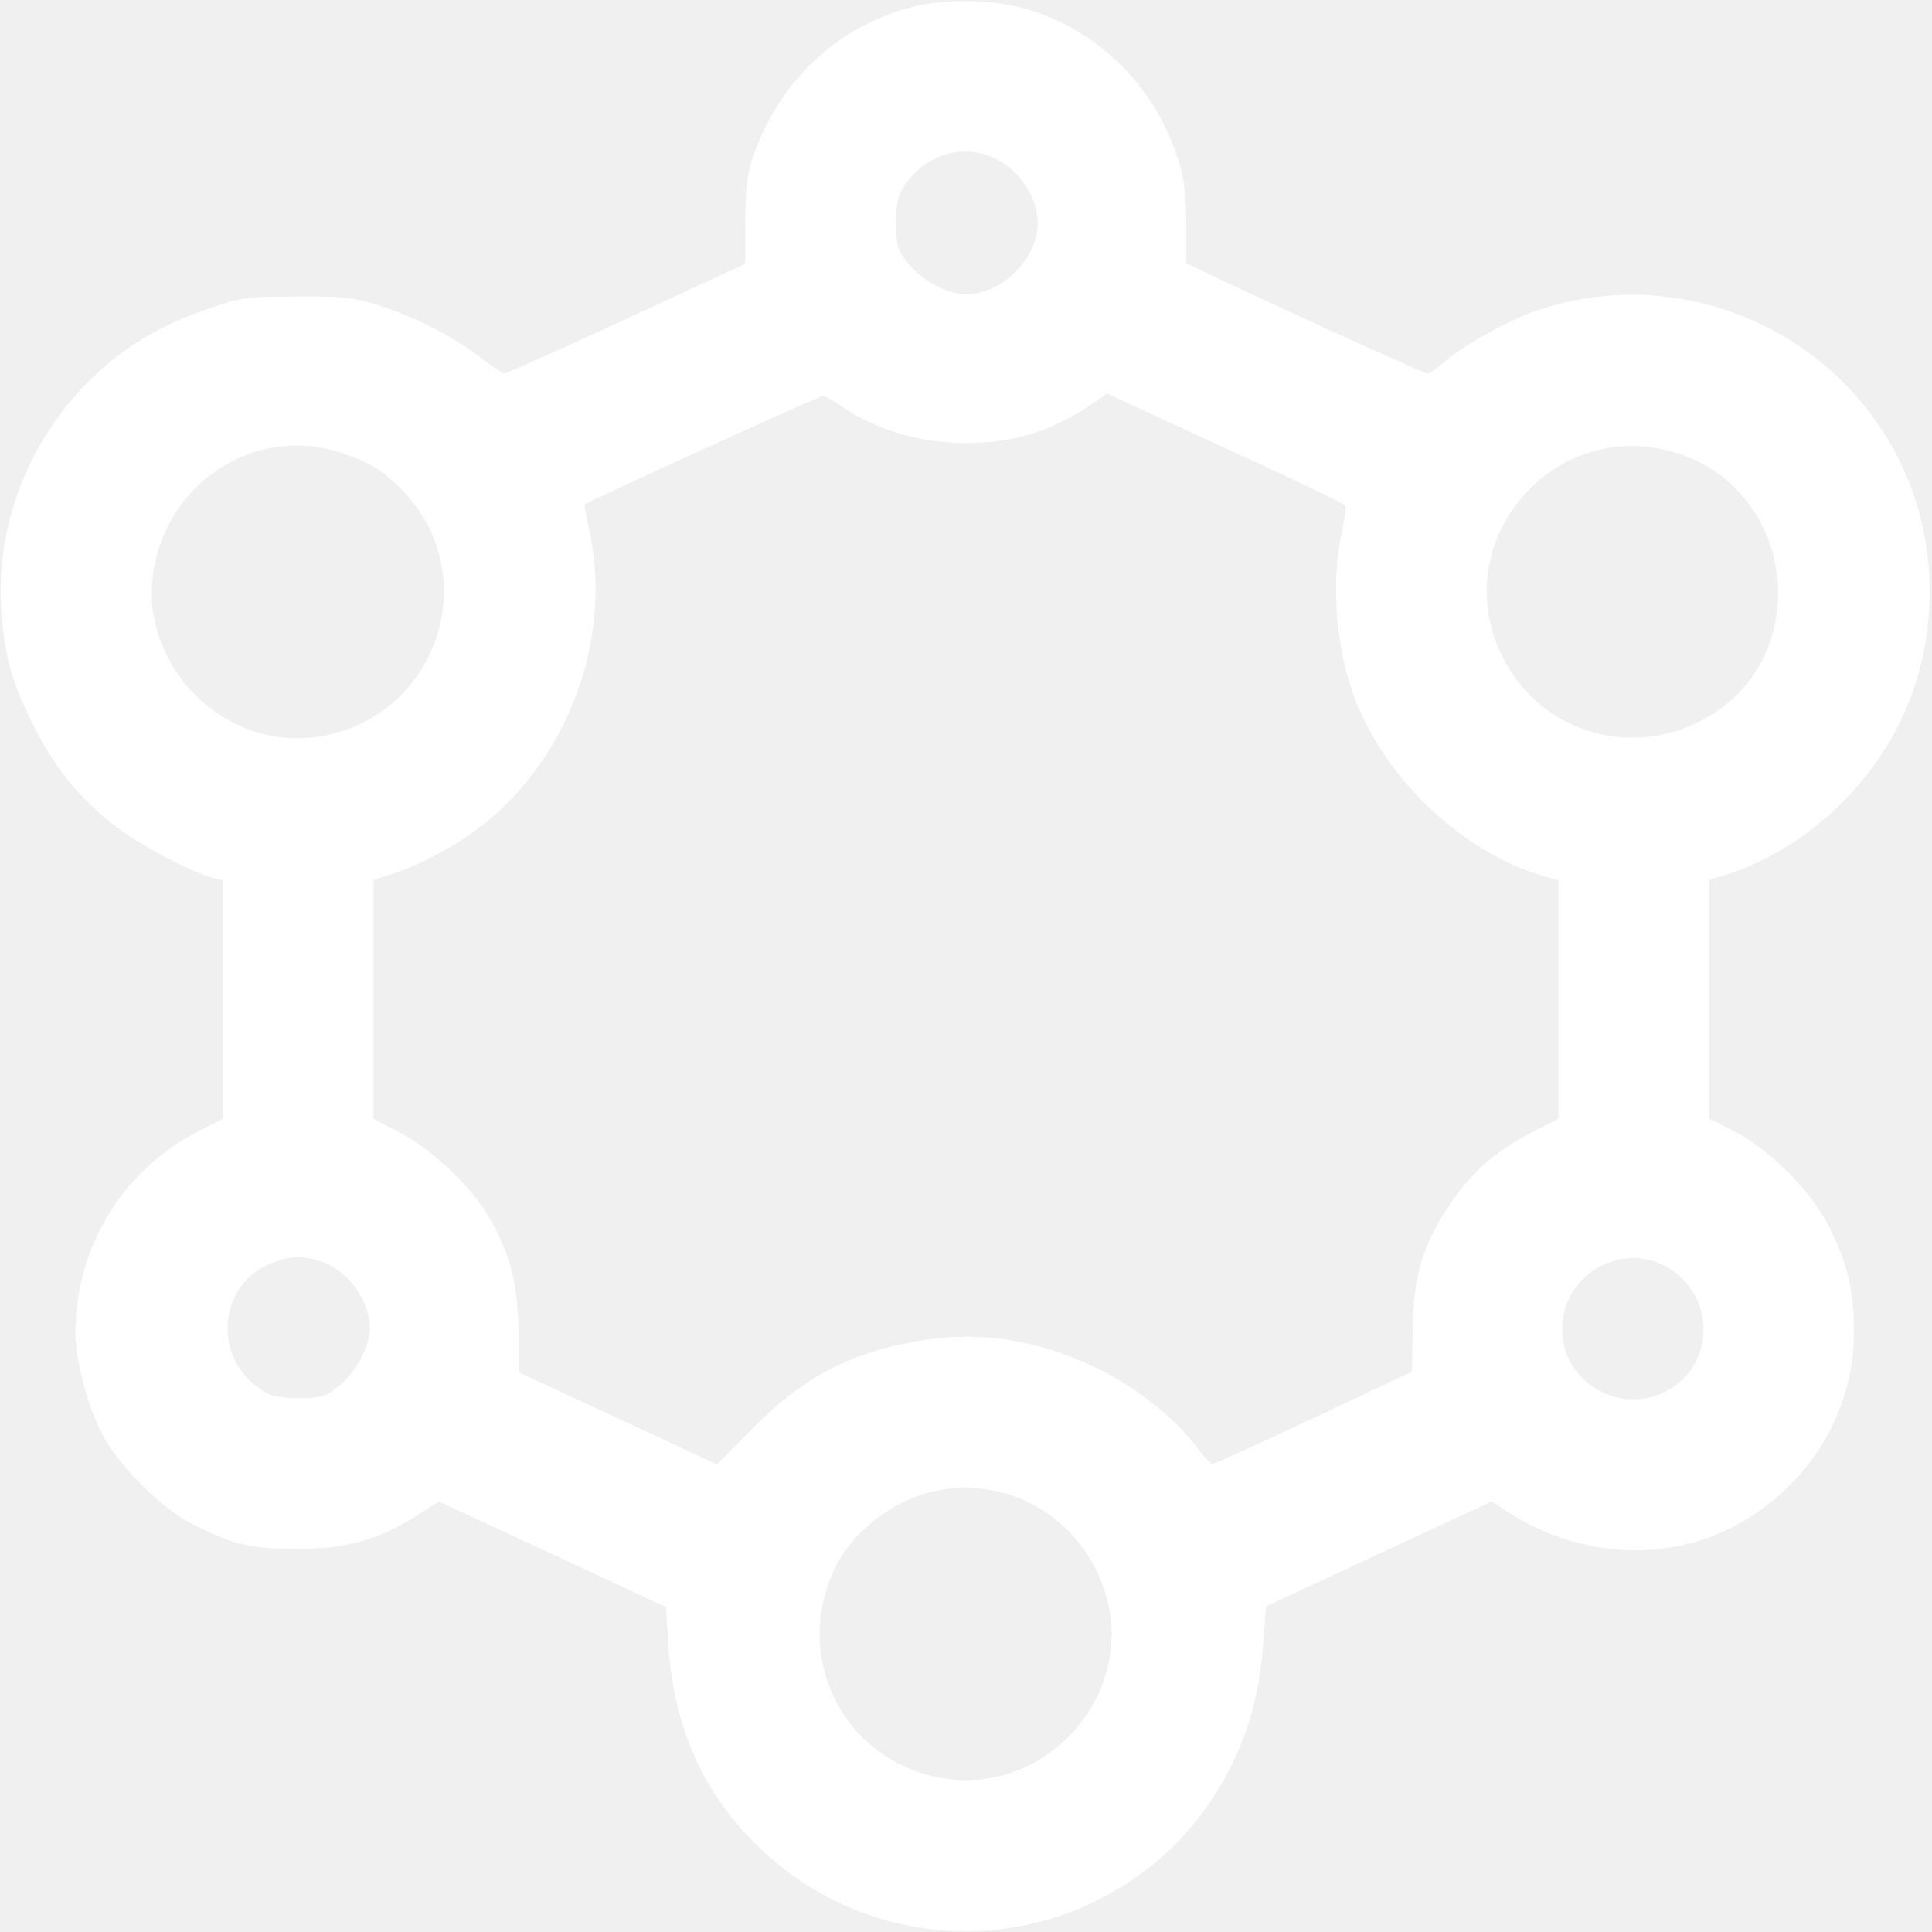
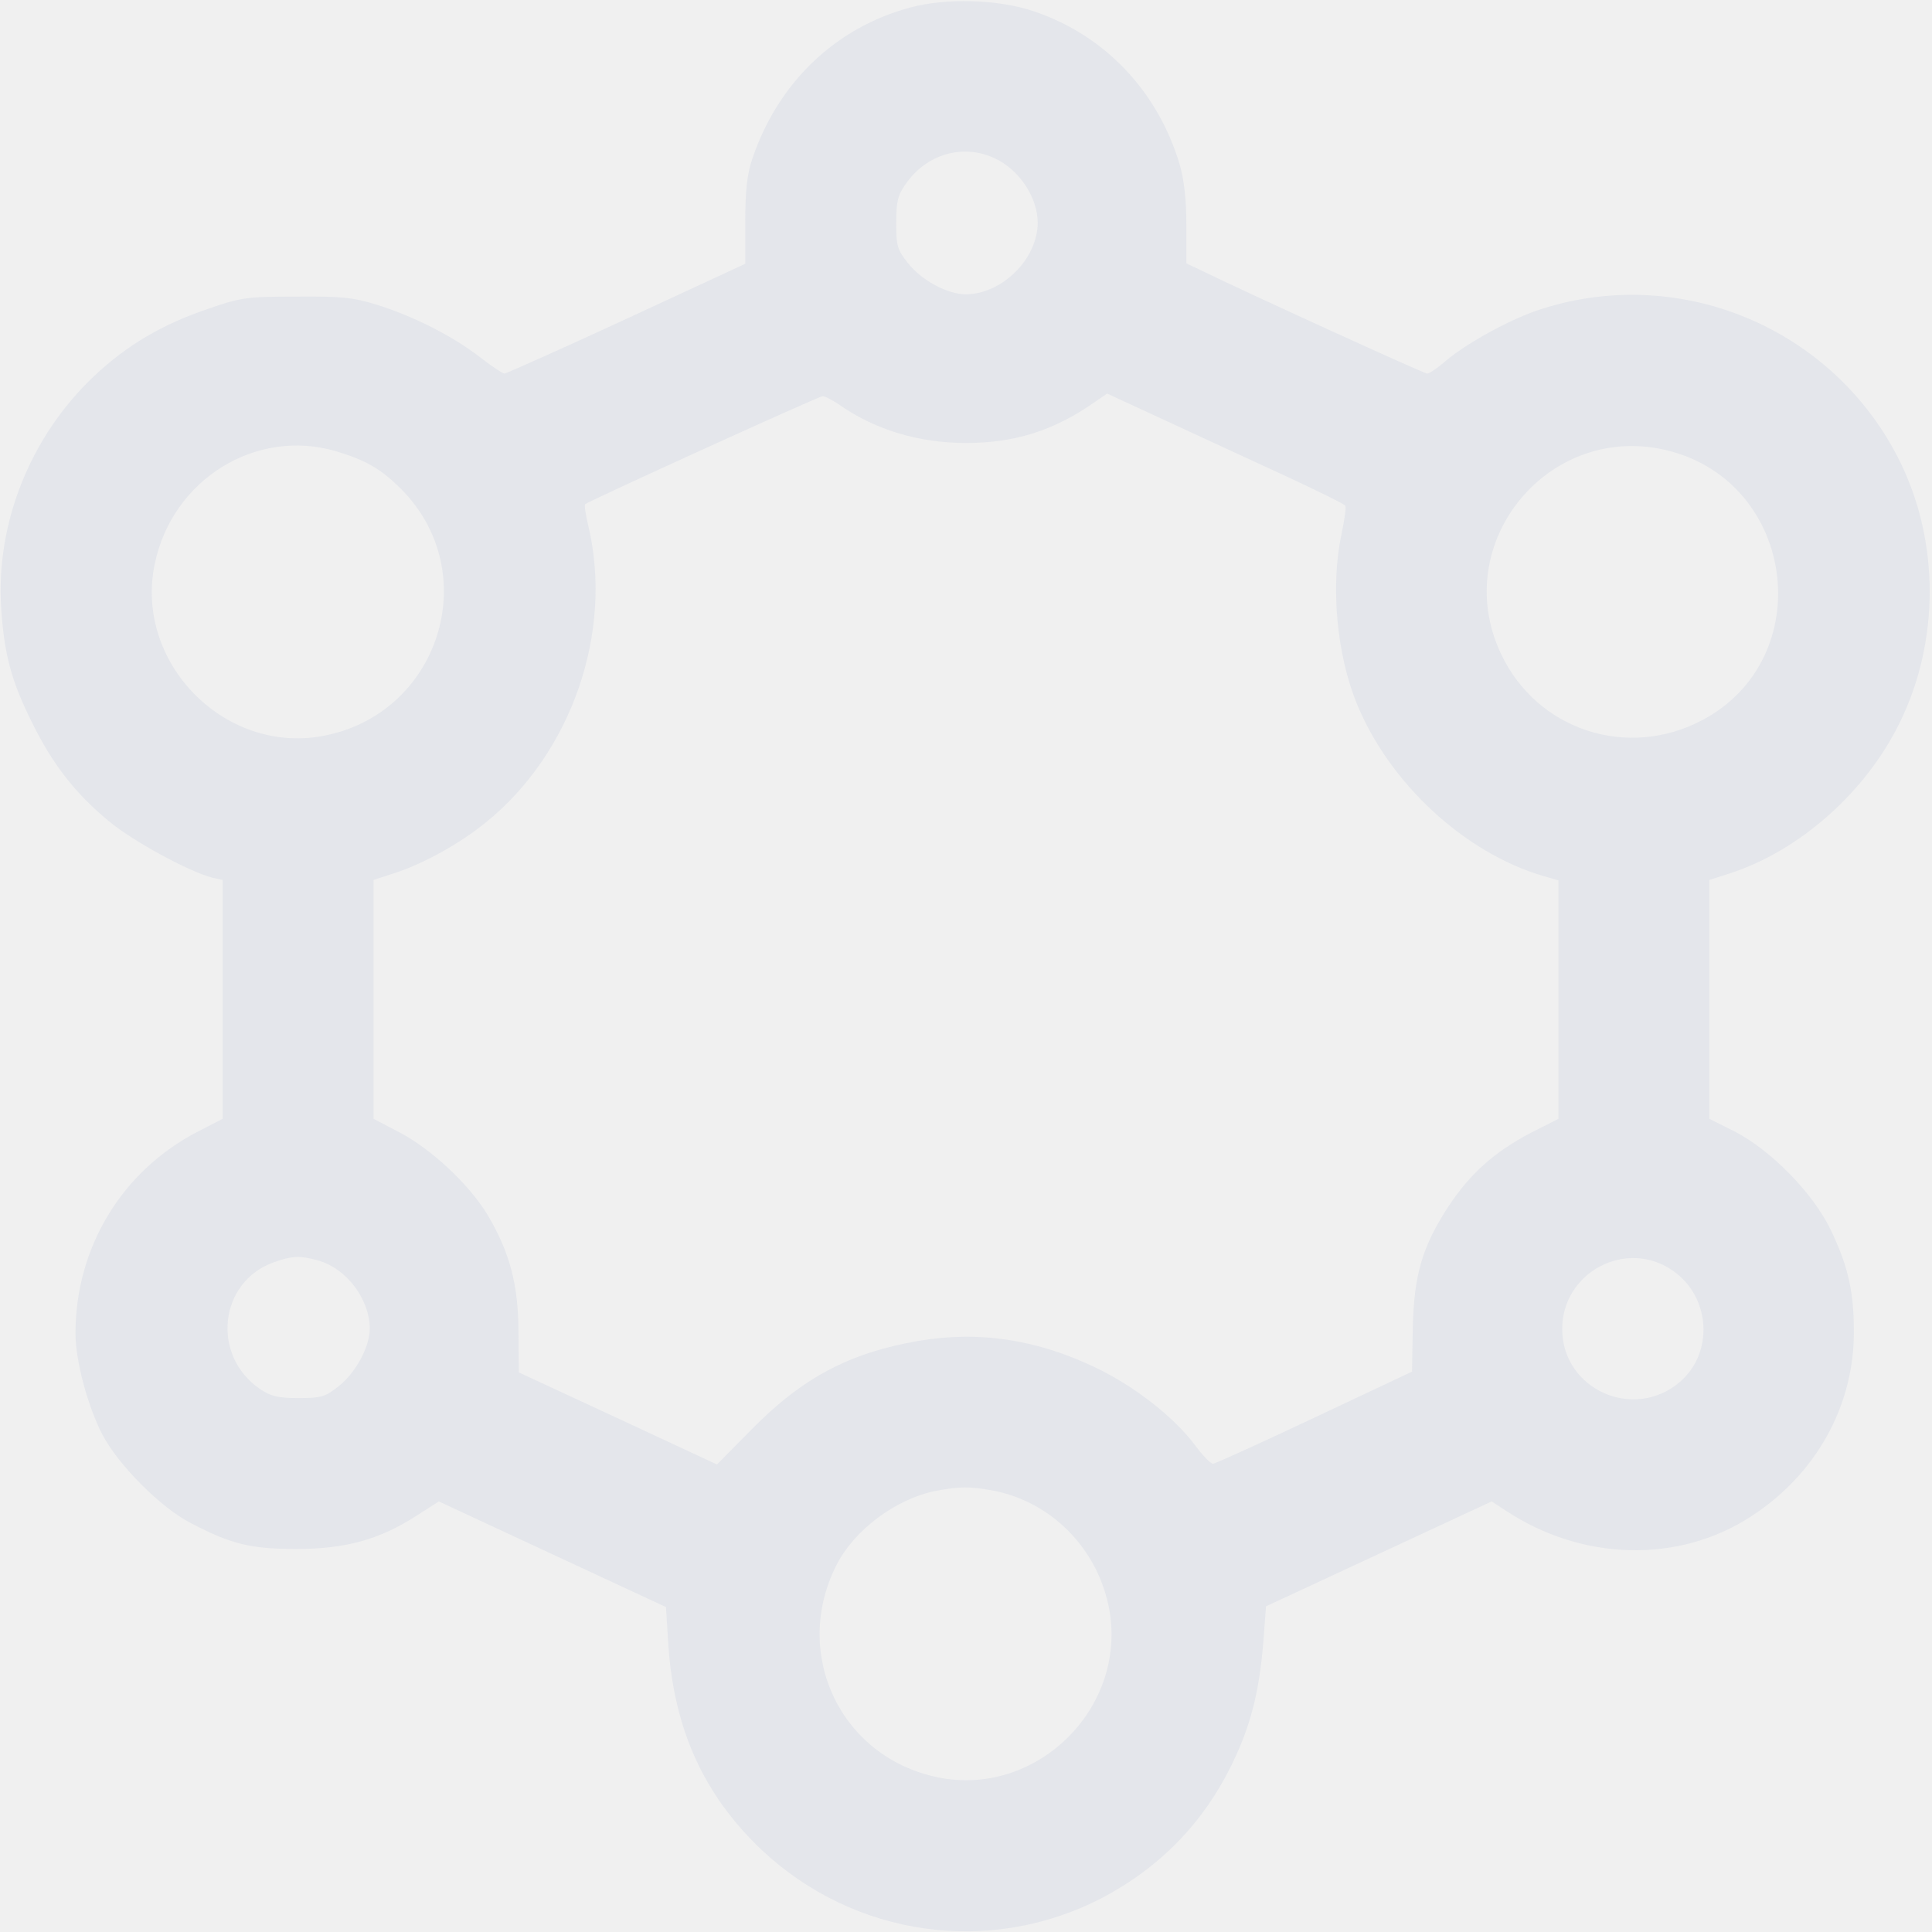
<svg xmlns="http://www.w3.org/2000/svg" version="1.0" width="512pt" height="512pt" viewBox="0 0 512 512" preserveAspectRatio="xMidYMid meet">
-   <g transform="translate(0,512) scale(0.1,-0.1)" fill="white" stroke="none">
+   <g transform="translate(0,512) scale(0.1,-0.1)" fill="#e4e6eb" stroke="none">
    <path d="M2412 5100 c-198 -53 -350 -199 -418 -400 -14 -40 -19 -85 -19 -167 l0 -112 -315 -146 c-173 -80 -319 -145 -323 -145 -5 0 -35 20 -67 45 -72 55 -172 106 -270 137 -64 20 -95 23 -215 22 -131 0 -146 -2 -235 -33 -121 -41 -214 -96 -301 -178 -168 -159 -260 -388 -246 -613 8 -124 27 -195 82 -305 54 -110 114 -187 202 -260 64 -54 216 -136 276 -151 l27 -6 0 -317 0 -316 -66 -34 c-201 -104 -324 -307 -324 -535 0 -72 33 -195 72 -269 42 -80 155 -193 233 -233 107 -56 159 -69 280 -69 131 0 220 25 317 87 l61 39 301 -140 301 -140 6 -98 c15 -226 94 -400 248 -546 245 -230 604 -281 901 -127 154 81 269 199 345 355 50 103 72 191 83 324 l7 94 299 139 299 139 37 -24 c202 -134 458 -141 650 -16 172 111 273 292 273 489 0 106 -15 174 -61 270 -47 98 -158 211 -254 261 l-68 34 0 316 0 317 53 17 c186 60 362 216 452 401 105 214 105 477 1 689 -176 359 -593 531 -969 400 -78 -28 -189 -90 -241 -136 -19 -16 -38 -29 -44 -29 -8 0 -471 211 -602 275 l-36 17 0 101 c0 69 -6 121 -18 162 -58 194 -199 342 -386 405 -94 32 -233 36 -328 10z m223 -399 c65 -29 115 -104 115 -171 0 -96 -94 -189 -190 -190 -49 0 -118 37 -154 83 -28 35 -31 46 -31 106 0 55 4 74 25 103 54 79 151 108 235 69z m773 -843 c84 -39 155 -74 157 -78 3 -4 -2 -38 -10 -76 -29 -137 -13 -316 40 -447 86 -212 285 -396 493 -458 l42 -12 0 -316 0 -316 -73 -37 c-97 -51 -161 -108 -219 -196 -69 -106 -91 -181 -94 -322 l-2 -115 -259 -122 c-142 -67 -263 -122 -268 -122 -6 -1 -27 21 -48 49 -55 74 -160 156 -262 205 -158 76 -312 99 -474 71 -181 -32 -304 -97 -438 -233 l-93 -94 -262 122 -263 122 -1 106 c0 125 -23 212 -81 310 -49 82 -151 177 -236 221 l-67 35 0 316 0 317 52 17 c79 25 176 79 245 135 228 184 339 505 272 787 -7 29 -11 55 -8 57 11 9 619 286 629 286 7 0 25 -10 42 -21 94 -67 212 -103 338 -103 129 0 233 33 339 107 l35 24 160 -74 c89 -41 230 -106 314 -145z m-2517 66 c79 -24 118 -46 172 -100 222 -223 100 -600 -211 -655 -260 -46 -496 197 -442 456 46 224 268 362 481 299z m3533 1 c337 -88 394 -550 88 -713 -199 -106 -440 -27 -535 177 -138 295 131 618 447 536z m-3582 -2145 c76 -21 137 -102 138 -180 0 -49 -37 -118 -83 -154 -35 -28 -46 -31 -106 -31 -55 0 -74 5 -102 24 -130 89 -109 284 37 336 48 17 68 18 116 5z m3592 -28 c100 -70 108 -218 17 -295 -123 -104 -311 -18 -311 141 0 151 171 241 294 154z m-1803 -582 c157 -30 280 -156 309 -317 46 -262 -195 -497 -455 -443 -257 53 -387 326 -269 561 47 94 158 177 264 198 63 12 90 12 151 1z" />
  </g>
</svg>
